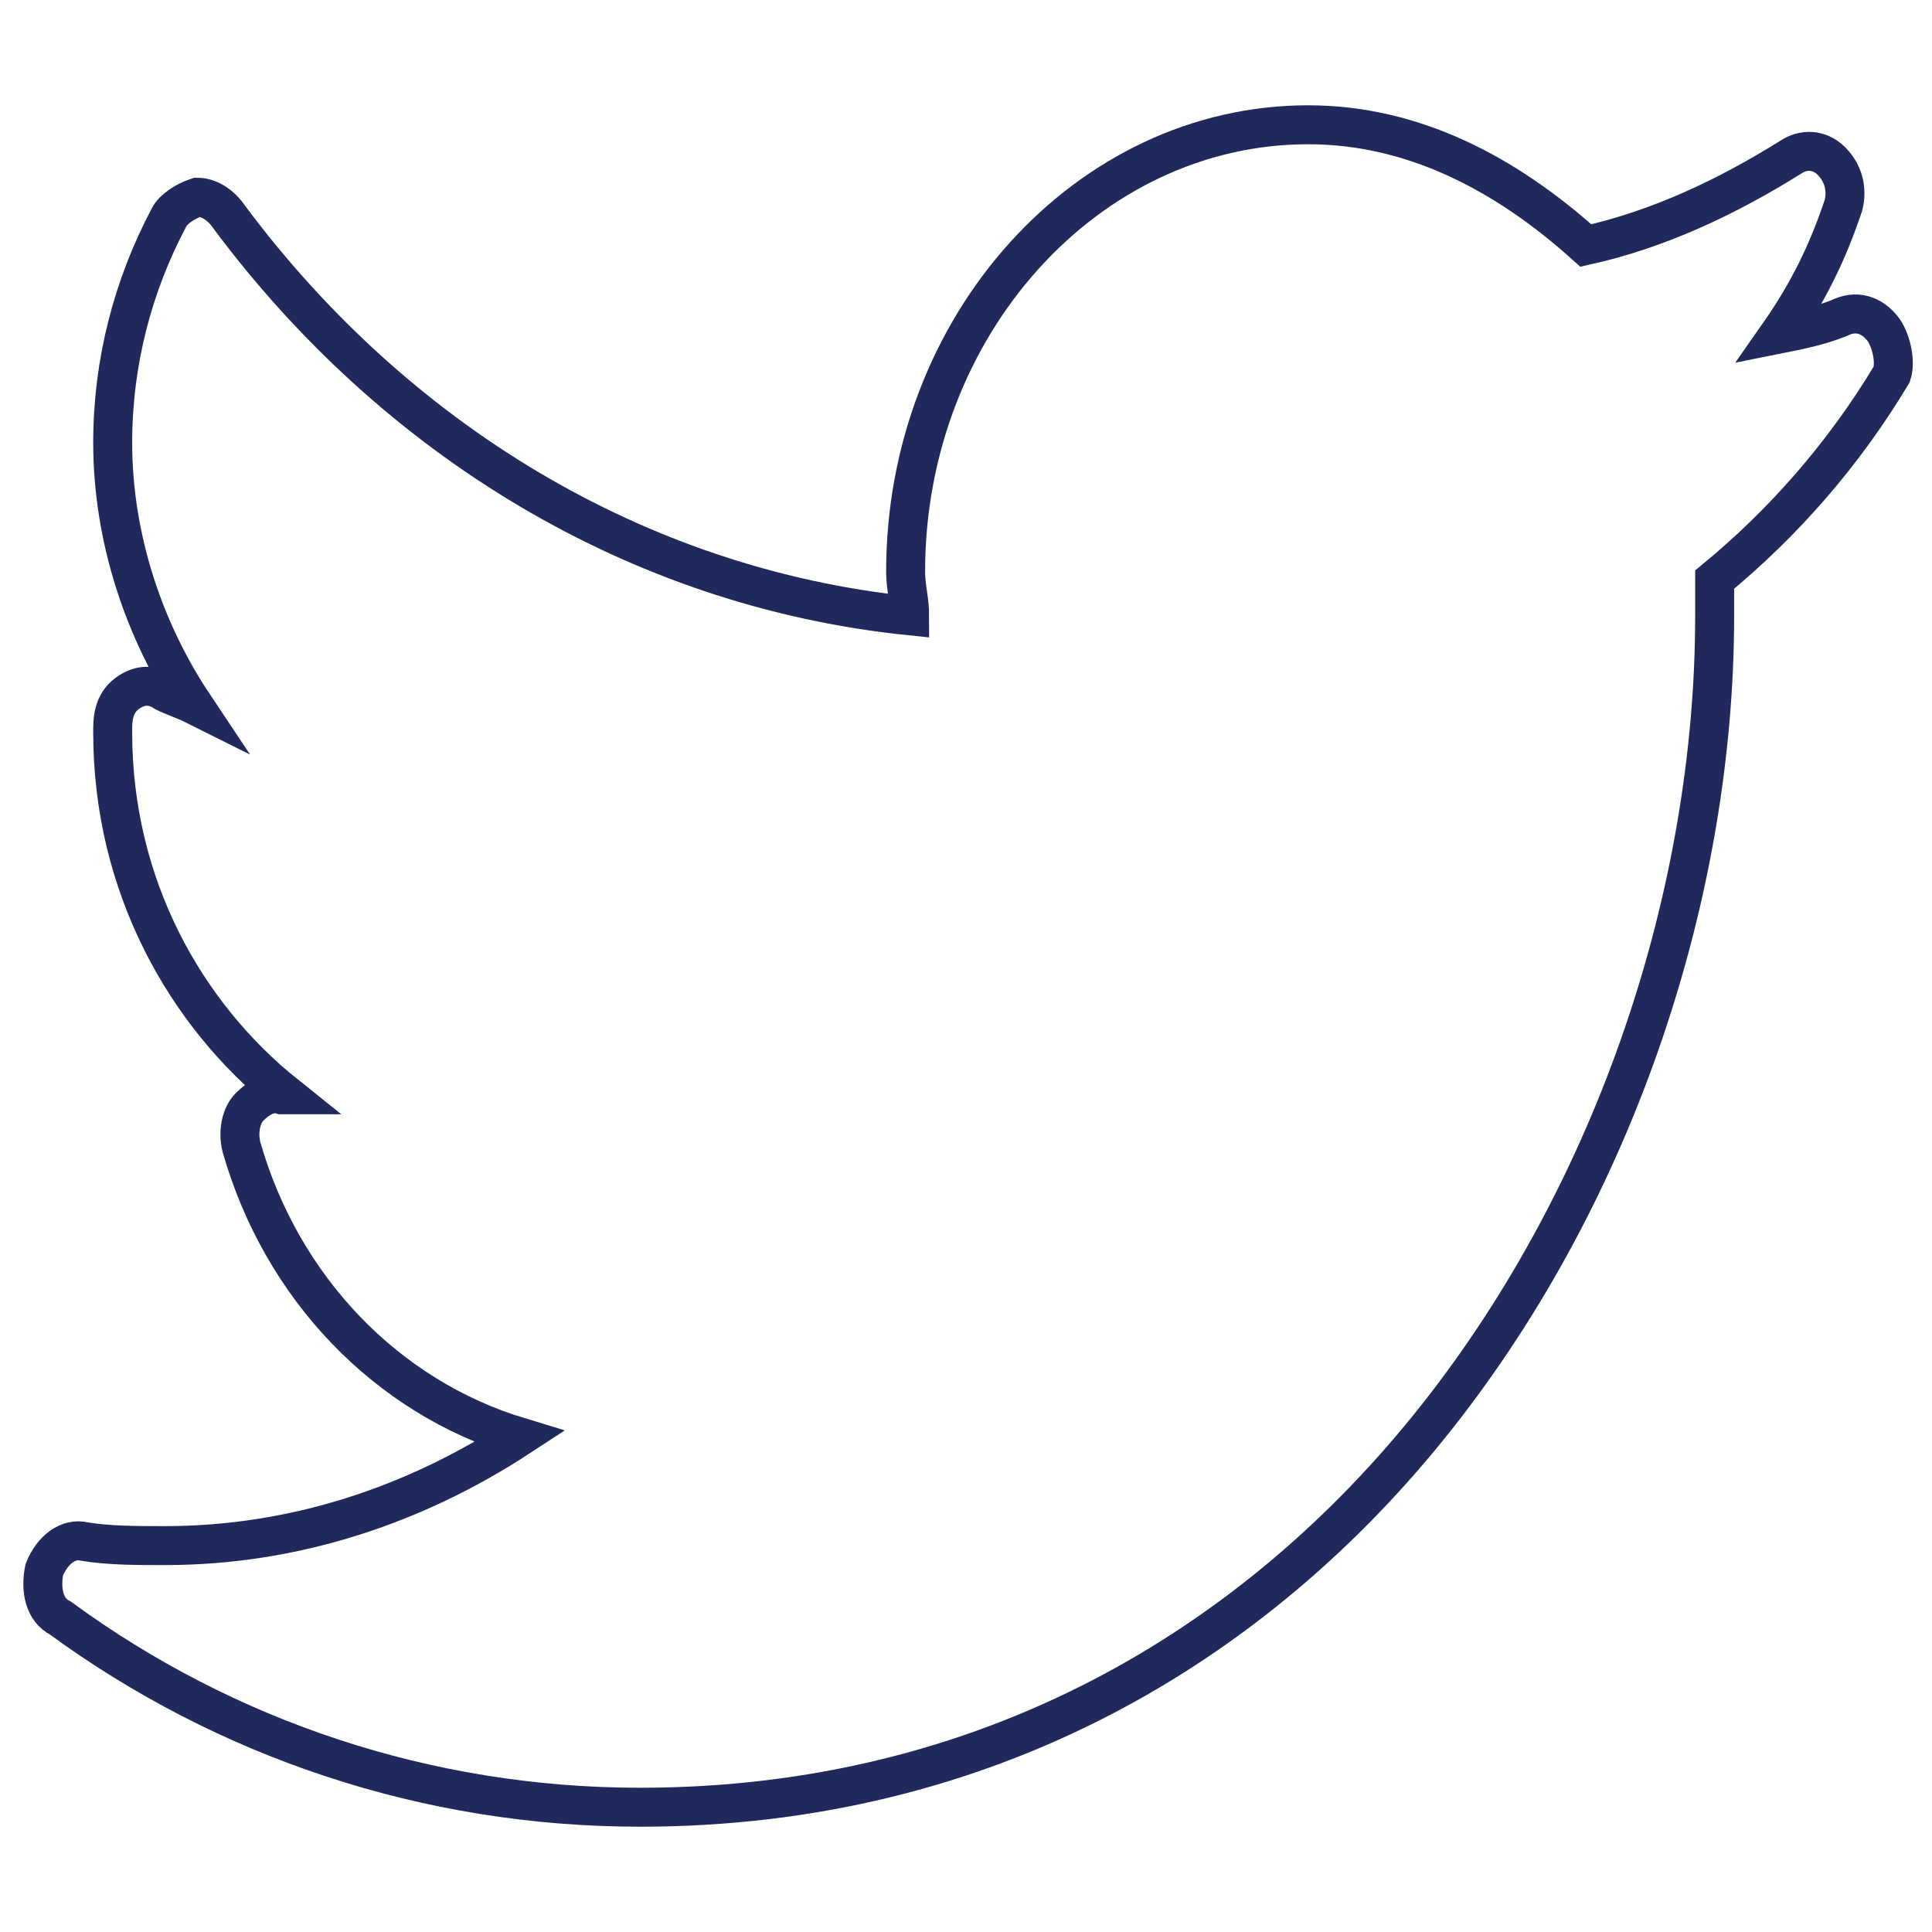
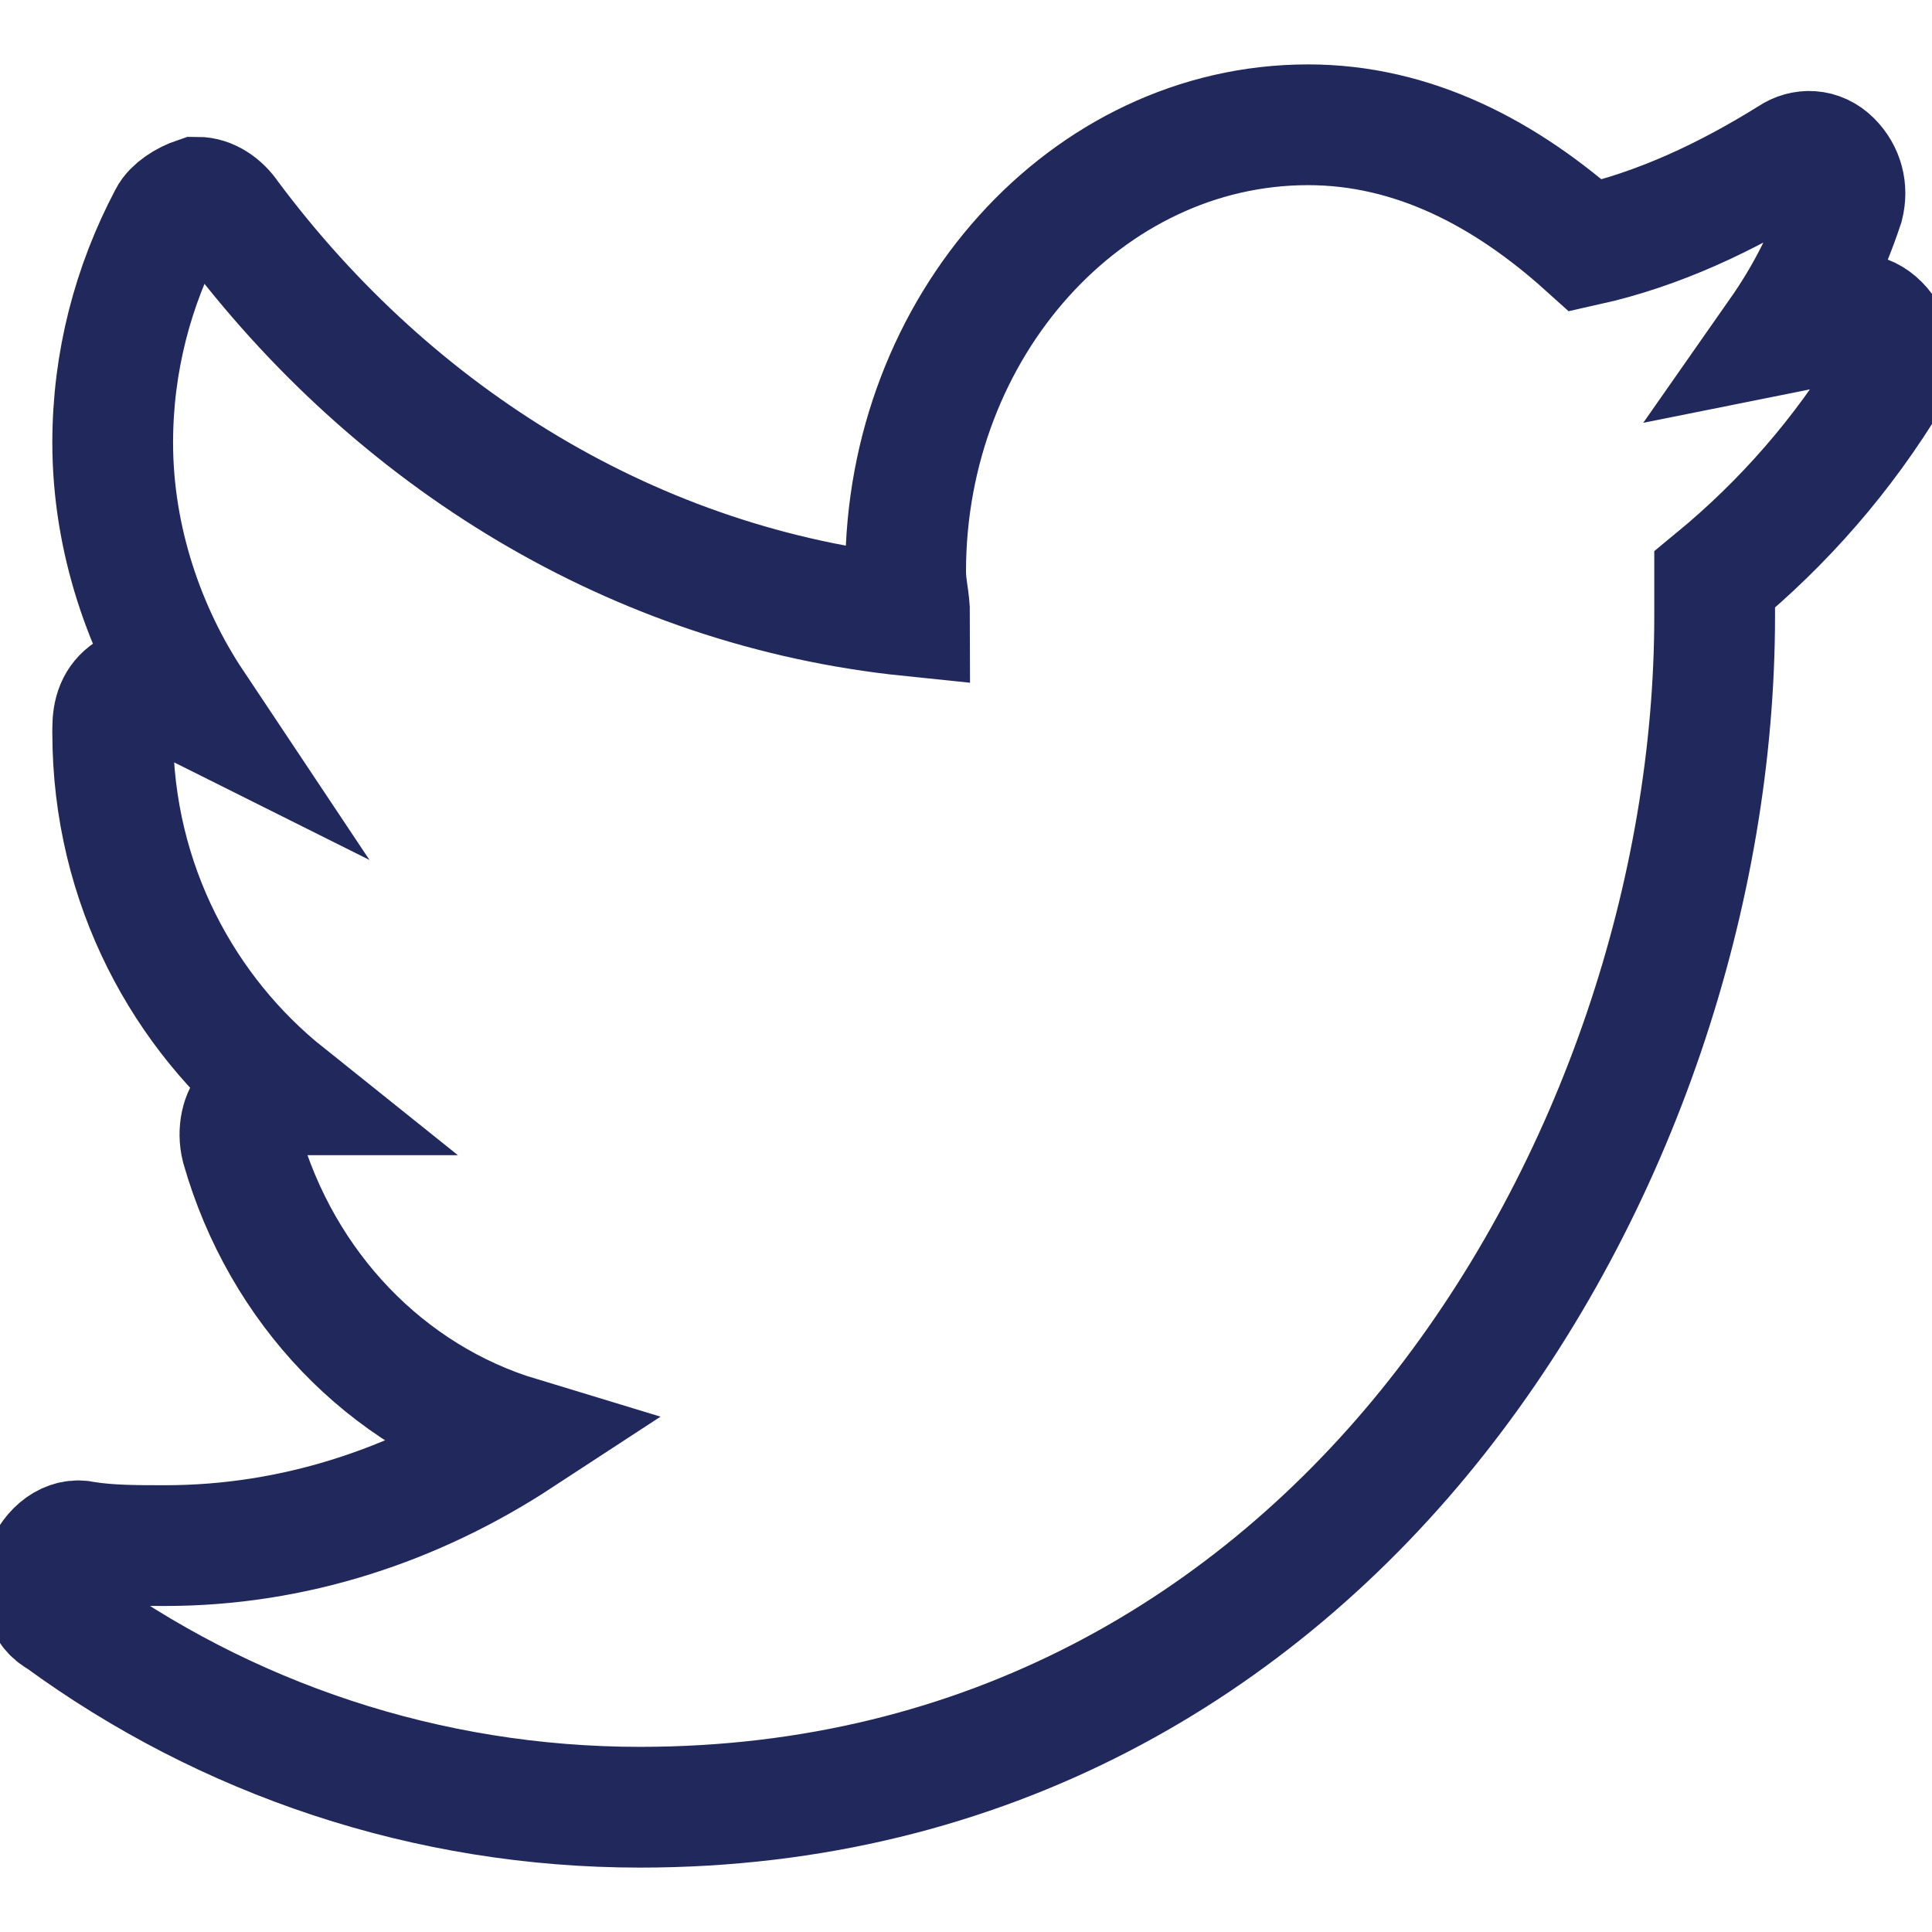
- <svg xmlns="http://www.w3.org/2000/svg" version="1.1" id="Calque_1" x="0px" y="0px" viewBox="0 0 48 48" style="enable-background:new 0 0 48 48;" xml:space="preserve">
+ <svg xmlns="http://www.w3.org/2000/svg" version="1.1" x="0px" y="0px" viewBox="0 0 48 48" style="enable-background:new 0 0 48 48;" xml:space="preserve">
  <style type="text/css">
- 	.st0{fill:none;stroke:#21295C;stroke-width:0.968;stroke-miterlimit:10;}
+ 	.st0{fill:none;stroke:#21295C;stroke-width:3;stroke-miterlimit:10;}
</style>
  <path class="st0" d="M32.5,3.1c-5.5,0-10,5-10,11.1c0,0.4,0.1,0.7,0.1,1.1c-6.8-0.7-12.8-4.4-16.9-9.9C5.5,5.1,5.2,4.9,4.9,4.9  C4.6,5,4.3,5.2,4.2,5.4C3.3,7.1,2.8,9,2.8,11c0,2.4,0.8,4.7,2,6.5c-0.2-0.1-0.5-0.2-0.7-0.3c-0.3-0.2-0.6-0.2-0.9,0  c-0.3,0.2-0.4,0.5-0.4,0.9v0.1c0,3.8,1.8,7,4.3,9c0,0-0.1,0-0.1,0c-0.3-0.1-0.6,0.1-0.8,0.3s-0.3,0.6-0.2,1c1,3.5,3.6,6.2,6.9,7.2  c-2.6,1.7-5.6,2.7-8.8,2.7c-0.7,0-1.4,0-2-0.1c-0.4-0.1-0.8,0.2-1,0.7c-0.1,0.5,0,1,0.4,1.2c4.1,3,9.1,4.7,14.4,4.7  c8.6,0,15.3-4,19.8-9.7s6.9-13.1,6.9-19.9c0-0.3,0-0.6,0-0.9c1.7-1.4,3.2-3.1,4.4-5.1C47.1,9,47,8.5,46.8,8.2  c-0.3-0.4-0.7-0.5-1.1-0.3c-0.5,0.2-1,0.3-1.5,0.4c0.7-1,1.2-2,1.6-3.2c0.1-0.4,0-0.8-0.3-1.1c-0.3-0.3-0.7-0.3-1-0.1  c-1.6,1-3.3,1.8-5.1,2.2C37.4,4.3,35.1,3.1,32.5,3.1z" />
</svg>
